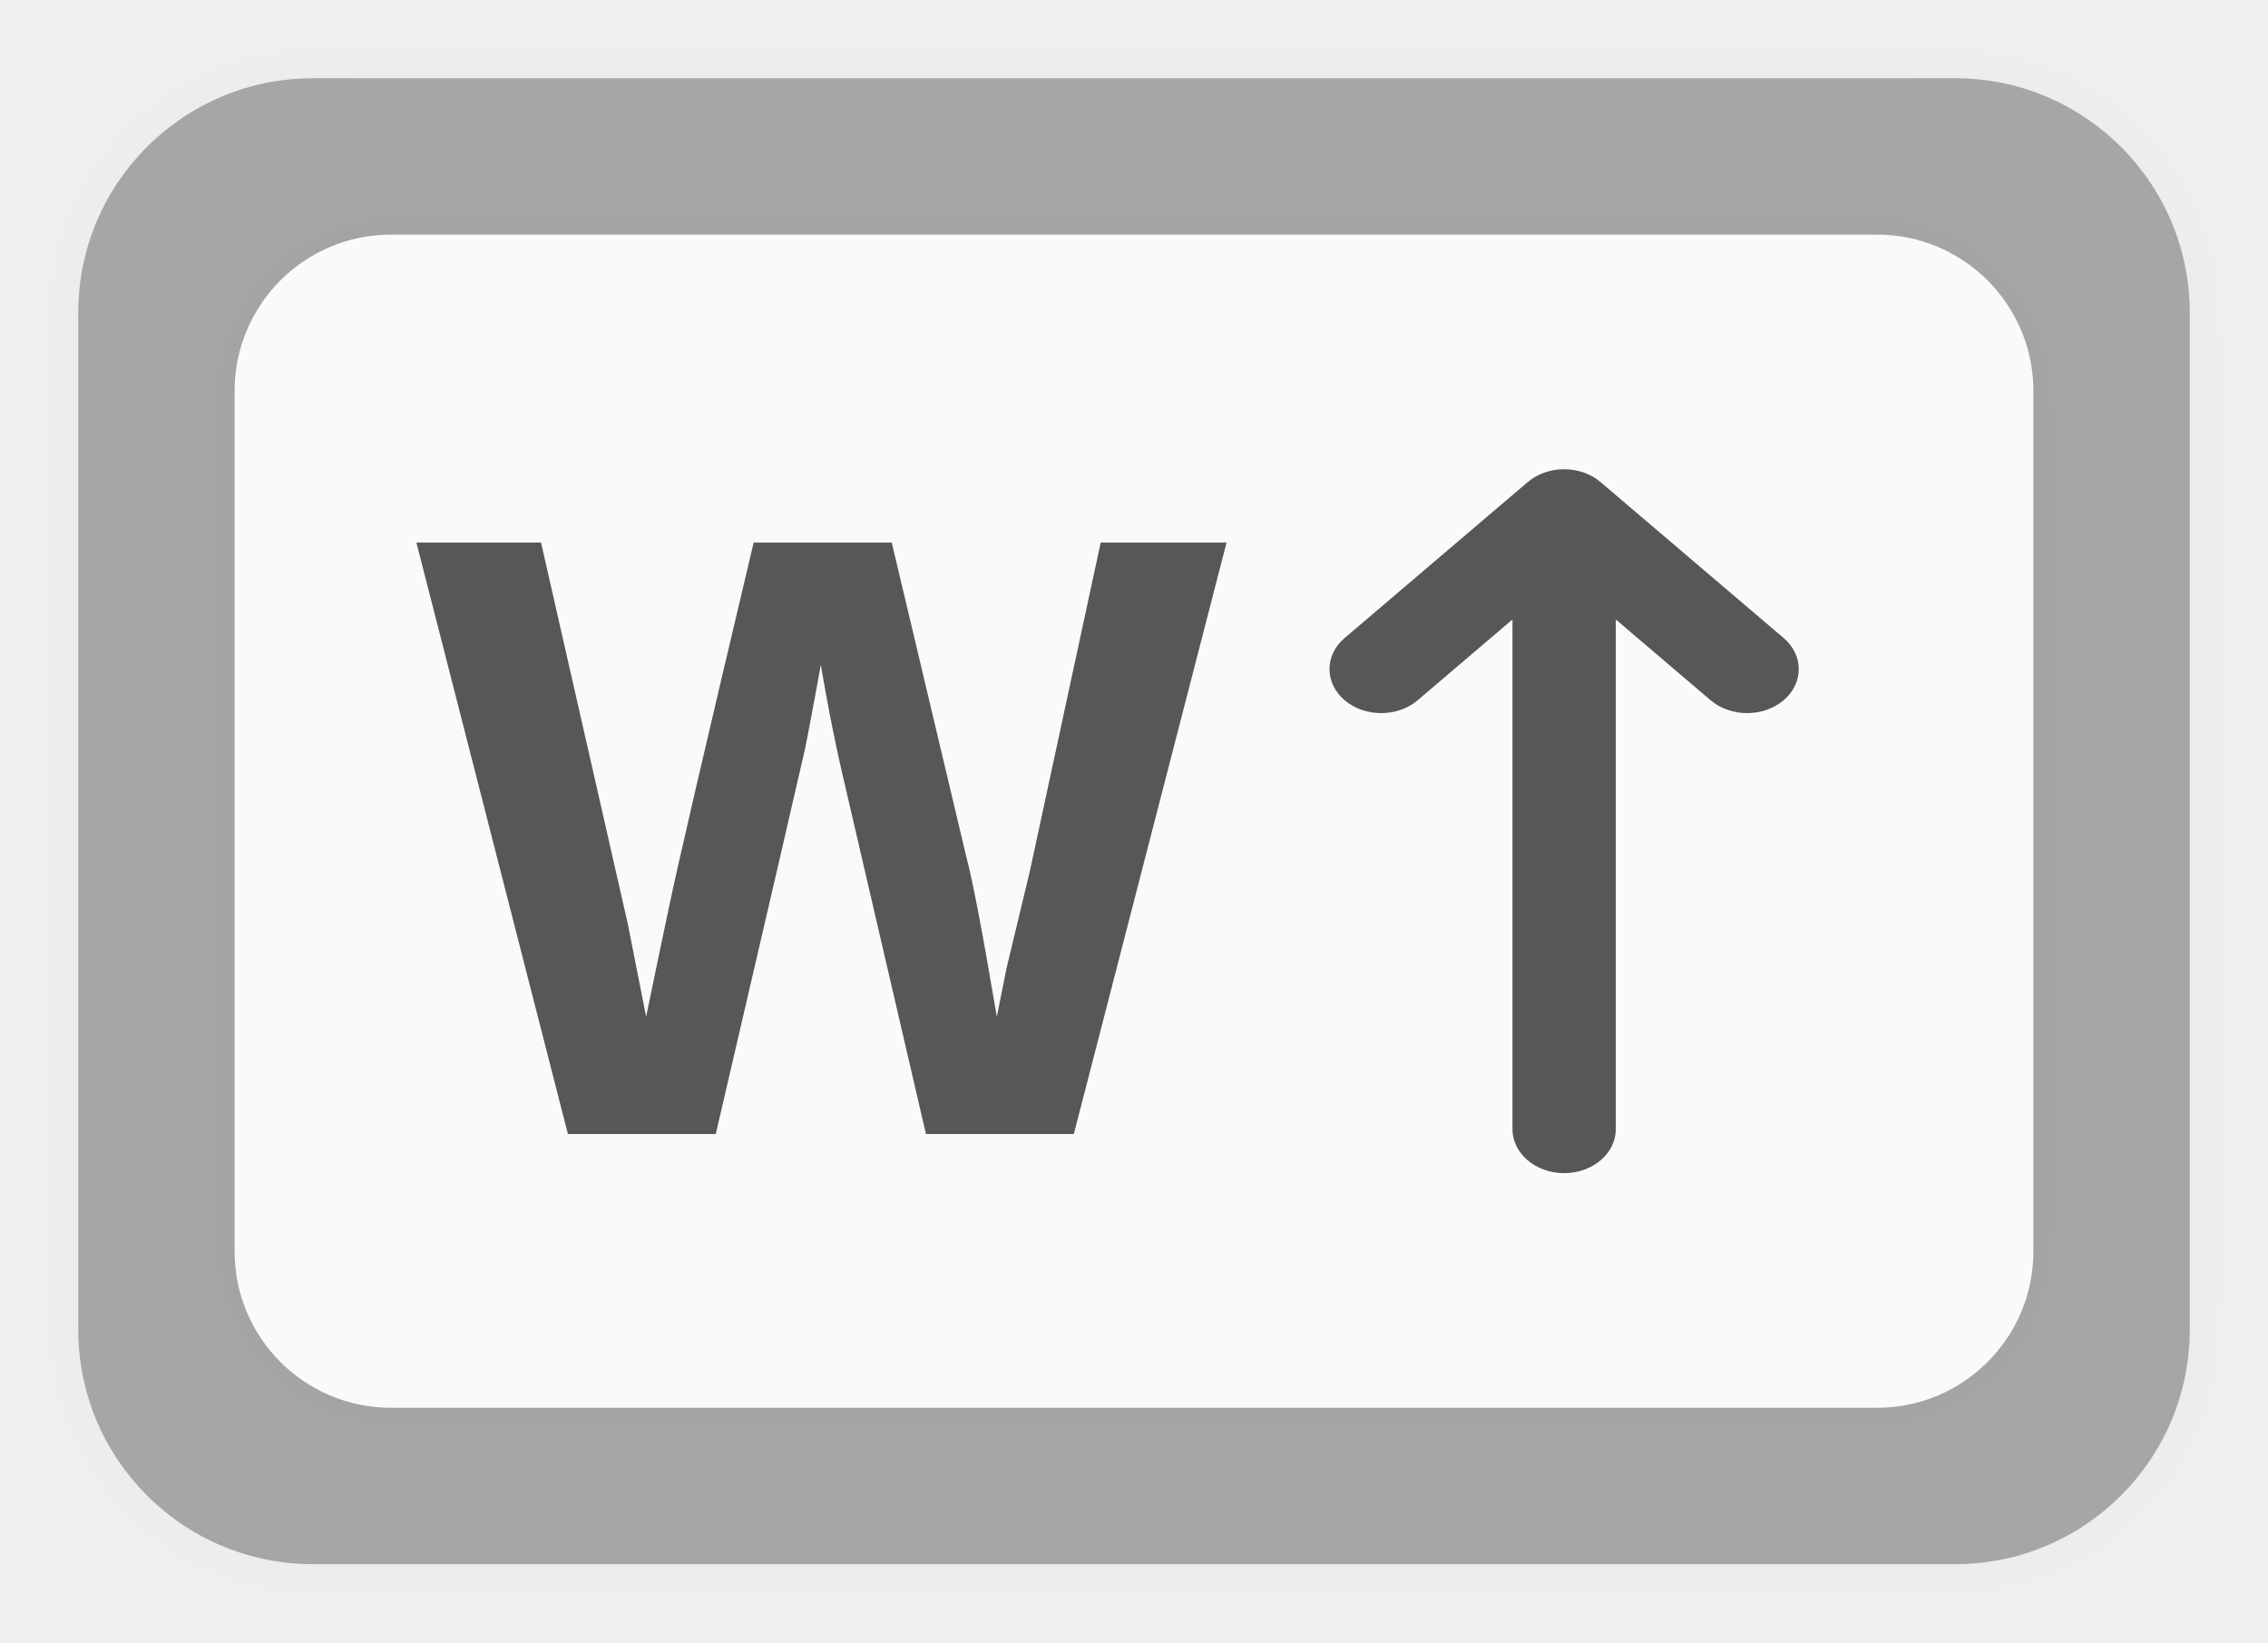
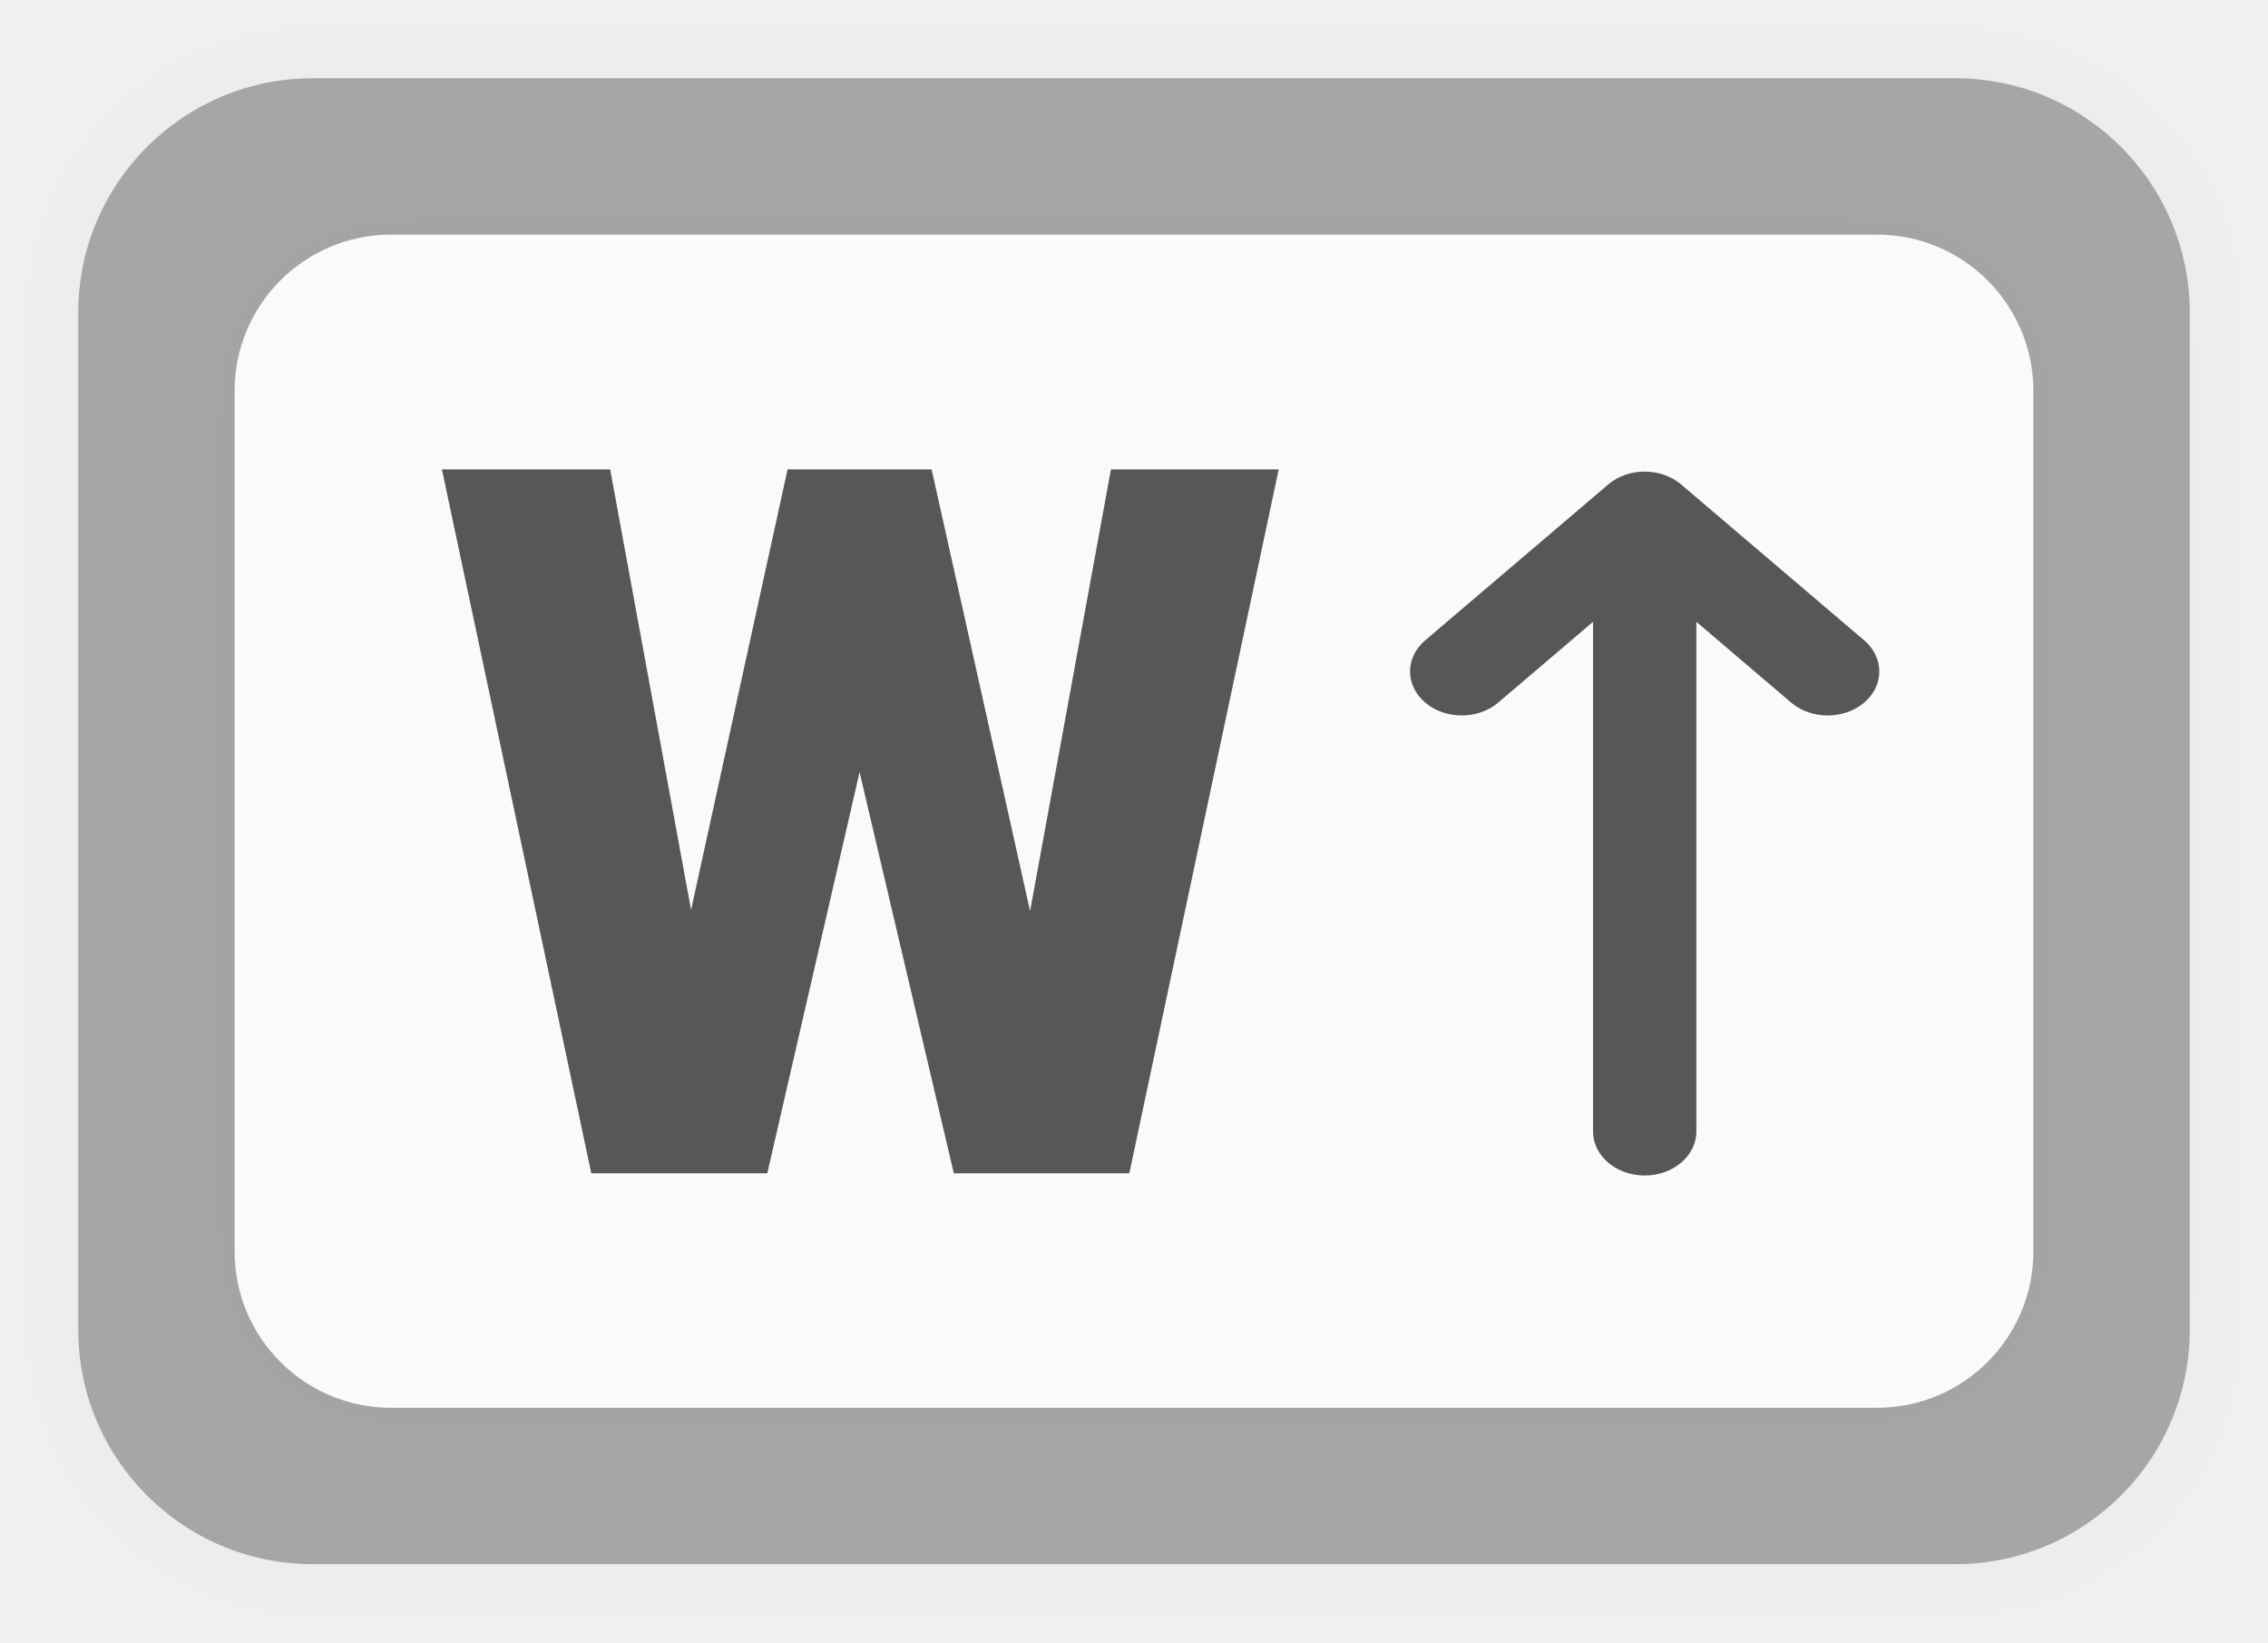
<svg xmlns="http://www.w3.org/2000/svg" width="29" height="21" viewBox="0 0 29 21" fill="none">
  <g filter="url(#filter0_w)">
    <path d="M1 4C1 2.343 2.343 1 4 1H25C26.657 1 28 2.343 28 4V17C28 18.657 26.657 20 25 20H4C2.343 20 1 18.657 1 17V4Z" fill="white" />
    <path d="M1 4C1 2.343 2.343 1 4 1H25C26.657 1 28 2.343 28 4V17C28 18.657 26.657 20 25 20H4C2.343 20 1 18.657 1 17V4Z" fill="black" fill-opacity="0.35" />
  </g>
  <g filter="url(#filter1_w)">
    <path d="M3 5C3 3.895 3.895 3 5 3H24C25.105 3 26 3.895 26 5V16C26 17.105 25.105 18 24 18H5C3.895 18 3 17.105 3 16V5Z" fill="white" />
    <path d="M3 5C3 3.895 3.895 3 5 3H24C25.105 3 26 3.895 26 5V16C26 17.105 25.105 18 24 18H5C3.895 18 3 17.105 3 16V5Z" fill="black" fill-opacity="0.02" />
  </g>
-   <text x="10.5" y="14.5" fill="#575757" font-family="Arial, Helvetica, sans-serif" font-weight="900" font-size="11" text-anchor="middle">W</text>
-   <g transform="translate(20, 10.5) scale(0.6) rotate(0) translate(-33, -17.5)">
+   <g transform="translate(11, 10.5)">
+     <g transform="scale(0.7912) translate(-16.98, -17.31)">
+       <path d="M13.539 21.969L15.805 11.625H17.156L17.891 12.508L15.477 23H13.984L13.539 21.969ZM12.938 11.625L14.852 22.047L14.359 23H12.633L10.219 11.625H12.938ZM19.133 21.992L21.031 11.625H23.742L21.328 23H19.609L19.133 21.992ZM18.133 11.625L20.453 22.031L19.984 23H18.492L16.023 12.492L16.789 11.625H18.133Z" fill="#575757" />
+     </g>
+   </g>
+   <g transform="translate(21, 10.5) scale(0.6) rotate(0) translate(-32.95, -17.45)">
    <path d="M33.778 10.275L37.678 13.596C37.893 13.779 38 14.019 38 14.259C38 14.499 37.893 14.739 37.678 14.922C37.248 15.288 36.551 15.288 36.121 14.922L34.101 13.201L34.101 24.062C34.101 24.58 33.608 25 33 25C32.392 25 31.899 24.58 31.899 24.062L31.899 13.201L29.879 14.922C29.449 15.288 28.752 15.288 28.322 14.922C27.892 14.556 27.892 13.962 28.322 13.596L32.222 10.275C32.652 9.908 33.348 9.908 33.778 10.275Z" fill="#575757" />
  </g>
  <defs>
    <filter id="filter0_w" x="0" y="0" width="29" height="21" filterUnits="userSpaceOnUse" color-interpolation-filters="sRGB">
      <feFlood flood-opacity="0" result="BackgroundImageFix" />
      <feColorMatrix in="SourceAlpha" type="matrix" values="0 0 0 0 0 0 0 0 0 0 0 0 0 0 0 0 0 0 127 0" result="hardAlpha" />
      <feOffset />
      <feGaussianBlur stdDeviation="0.5" />
      <feComposite in2="hardAlpha" operator="out" />
      <feColorMatrix type="matrix" values="0 0 0 0 0 0 0 0 0 0 0 0 0 0 0 0 0 0 0.03 0" />
      <feBlend mode="normal" in2="BackgroundImageFix" result="effect1_dropShadow_w" />
      <feBlend mode="normal" in="SourceGraphic" in2="effect1_dropShadow_w" result="shape" />
    </filter>
    <filter id="filter1_w" x="2" y="2" width="25" height="17" filterUnits="userSpaceOnUse" color-interpolation-filters="sRGB">
      <feFlood flood-opacity="0" result="BackgroundImageFix" />
      <feColorMatrix in="SourceAlpha" type="matrix" values="0 0 0 0 0 0 0 0 0 0 0 0 0 0 0 0 0 0 127 0" result="hardAlpha" />
      <feOffset />
      <feGaussianBlur stdDeviation="0.5" />
      <feComposite in2="hardAlpha" operator="out" />
      <feColorMatrix type="matrix" values="0 0 0 0 0 0 0 0 0 0 0 0 0 0 0 0 0 0 0.03 0" />
      <feBlend mode="normal" in2="BackgroundImageFix" result="effect1_dropShadow_w" />
      <feBlend mode="normal" in="SourceGraphic" in2="effect1_dropShadow_w" result="shape" />
    </filter>
  </defs>
</svg>
